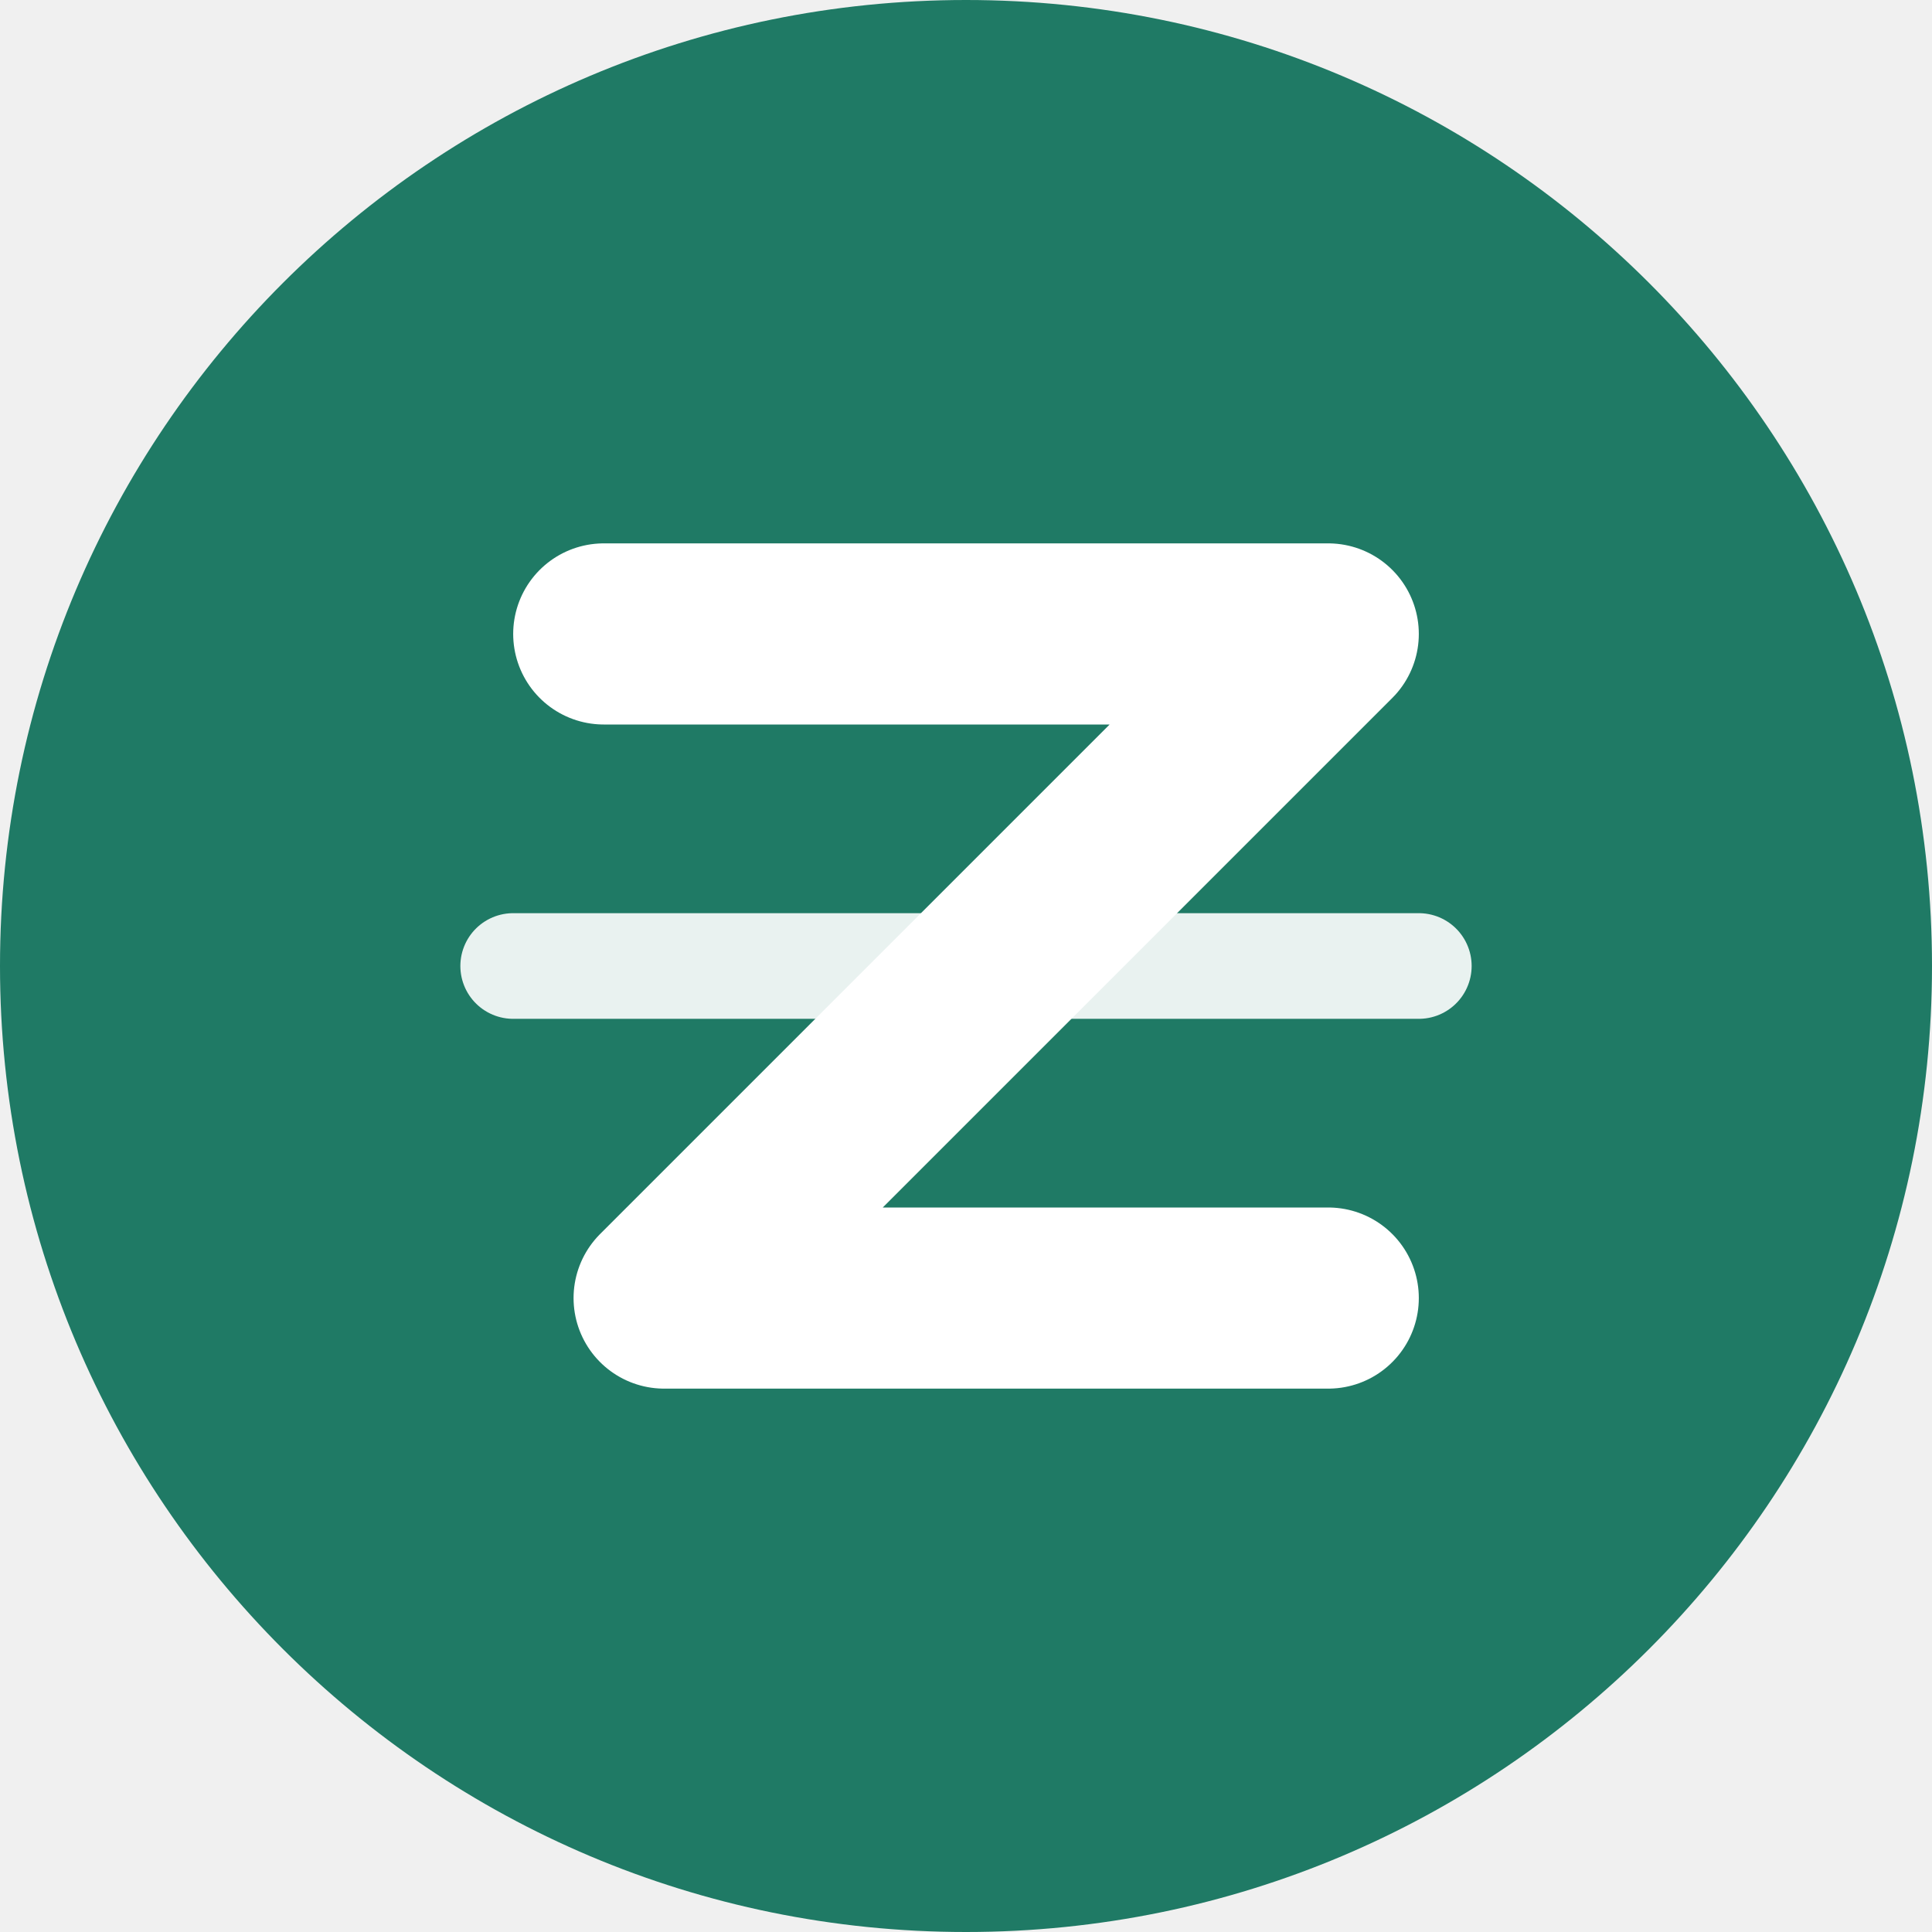
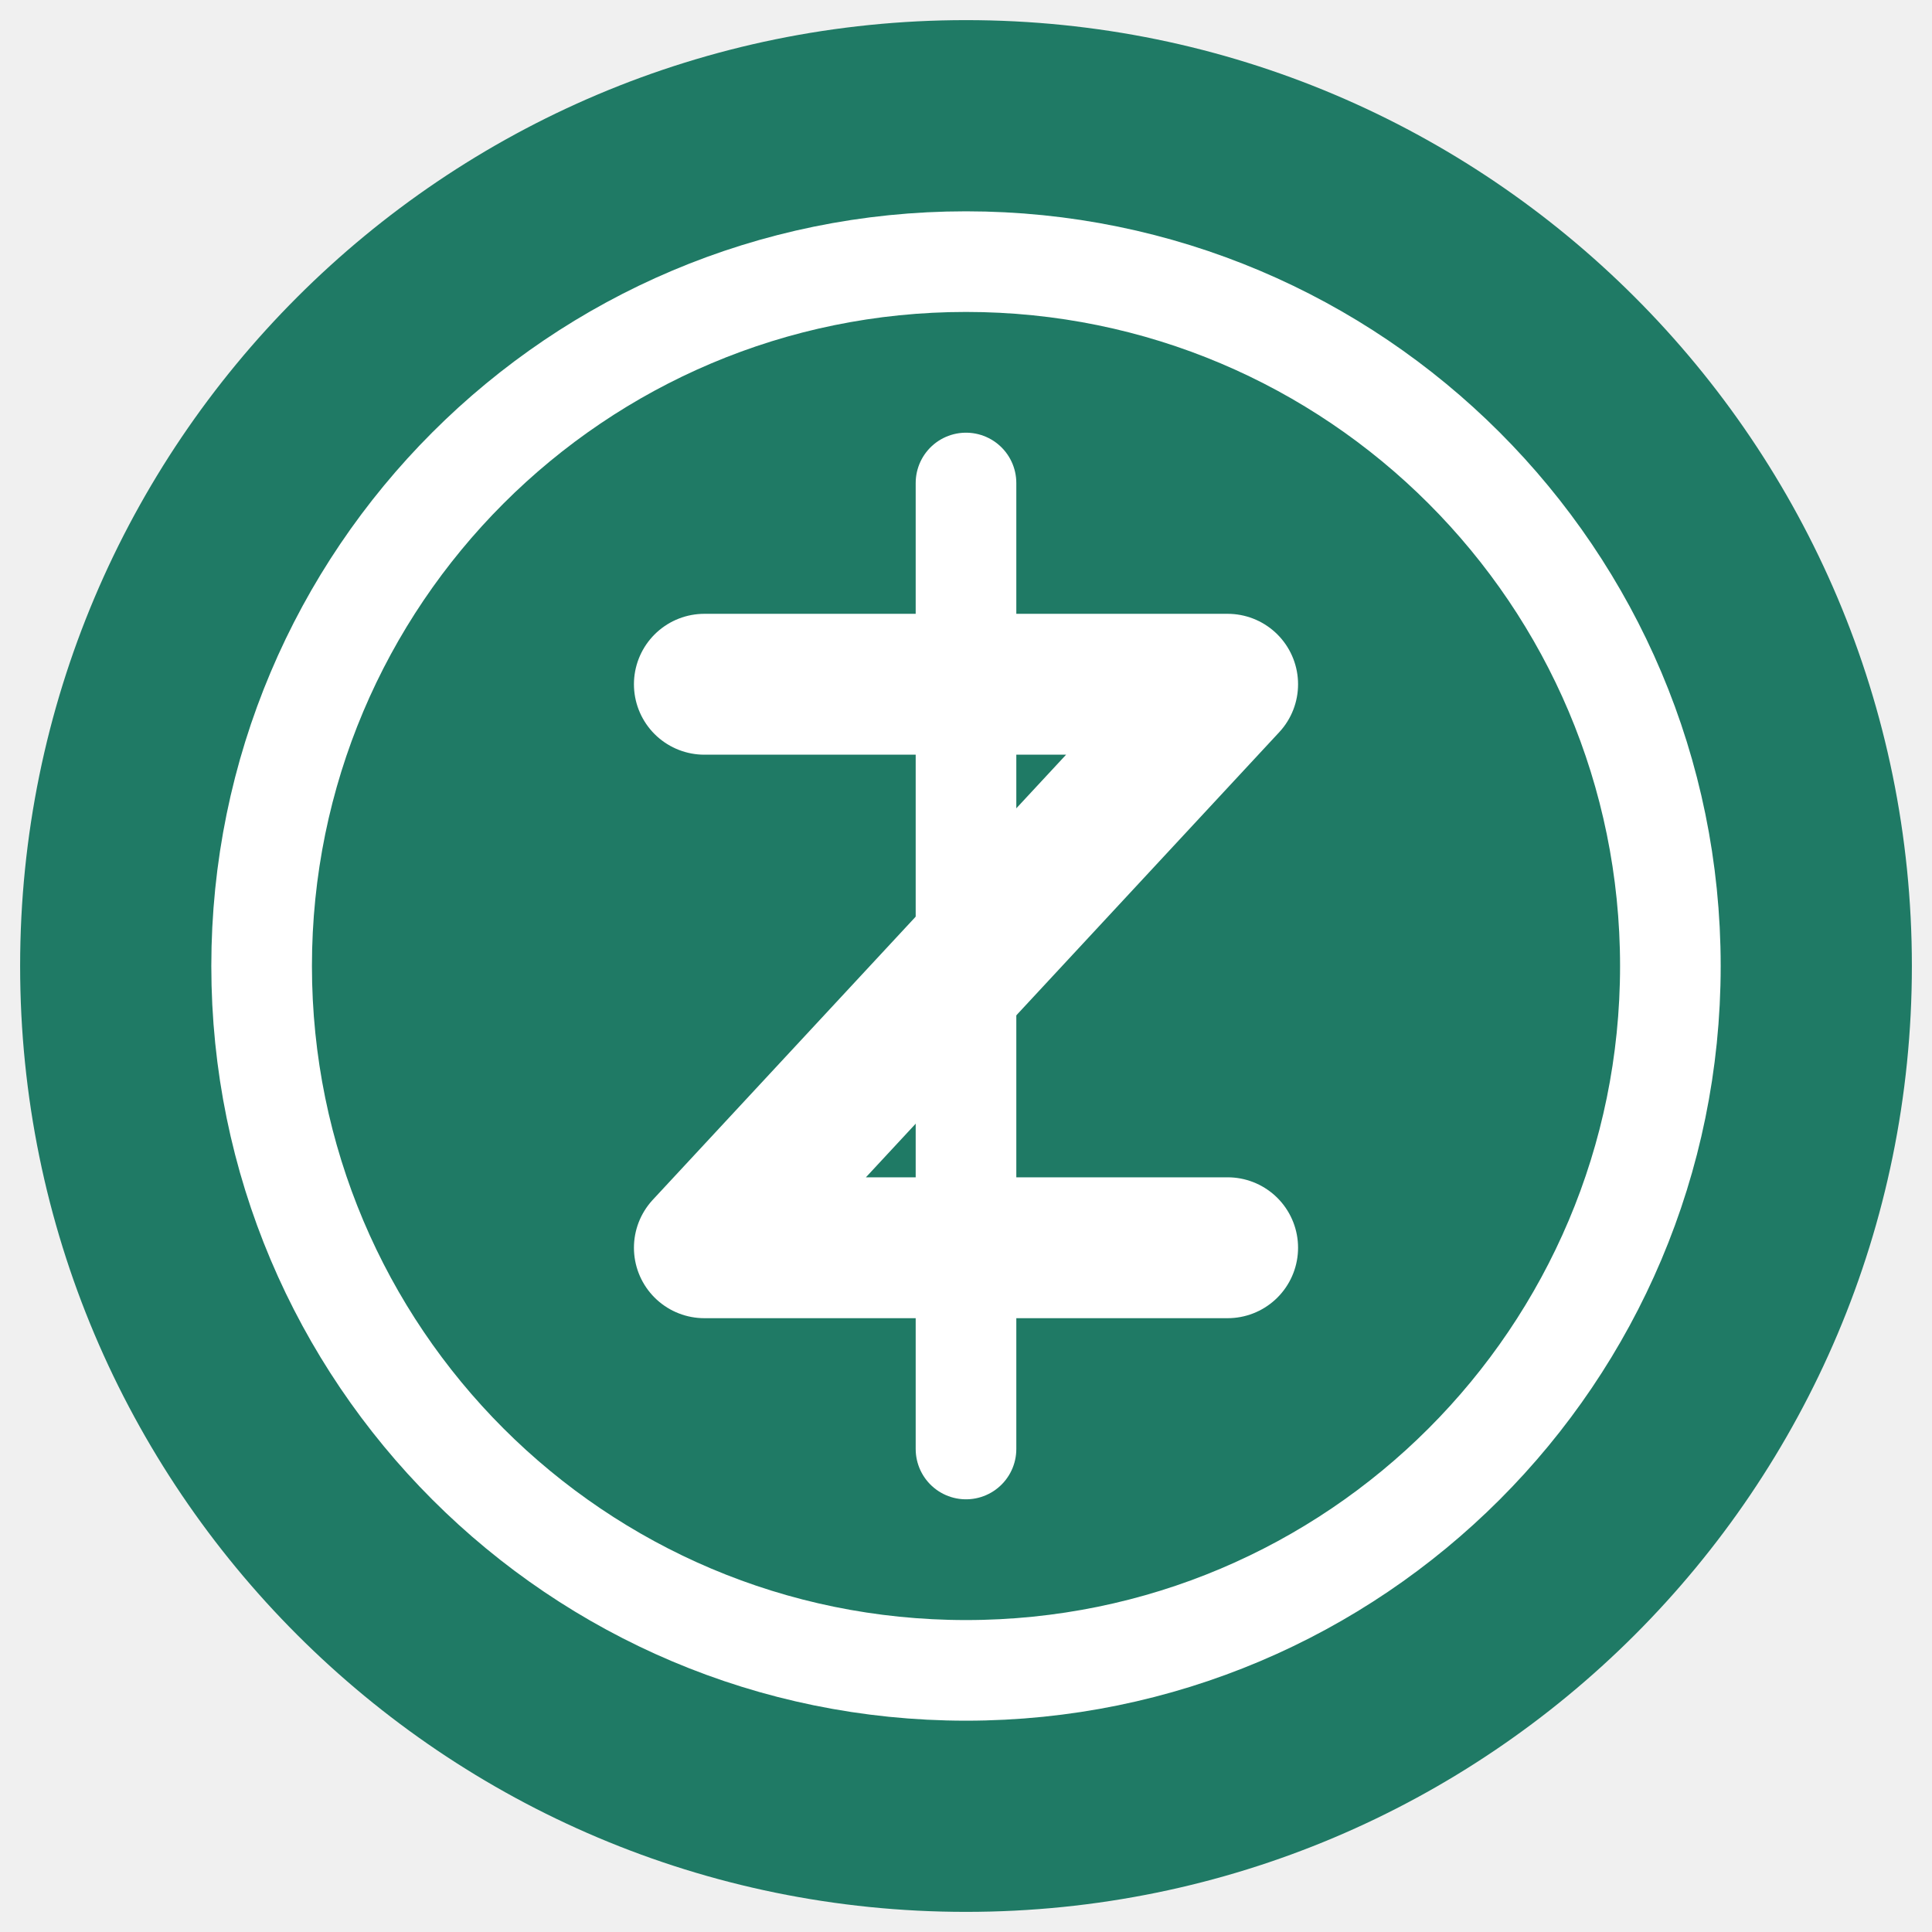
- <svg xmlns="http://www.w3.org/2000/svg" viewBox="0 0 64 64">
-   <circle cx="32" cy="32" r="32" fill="#1F7A65" />
-   <path d="M20 21h24L22 43h22" fill="none" stroke="#fff" stroke-width="6" stroke-linecap="round" stroke-linejoin="round" />
-   <path d="M17 32h30" stroke="#fff" stroke-width="3.5" stroke-linecap="round" opacity=".9" />
+ <svg xmlns="http://www.w3.org/2000/svg" viewBox="0 0 96 96">
+   <circle cx="48" cy="48" r="47" fill="#1F7A65" />
+   <circle cx="48" cy="48" r="35" fill="none" stroke="#fff" stroke-width="5" />
+   <path d="M48 24v48" stroke="#fff" stroke-width="5" stroke-linecap="round" />
+   <path d="M35 34h26L35 62h26" fill="none" stroke="#fff" stroke-width="7" stroke-linecap="round" stroke-linejoin="round" />
</svg>
